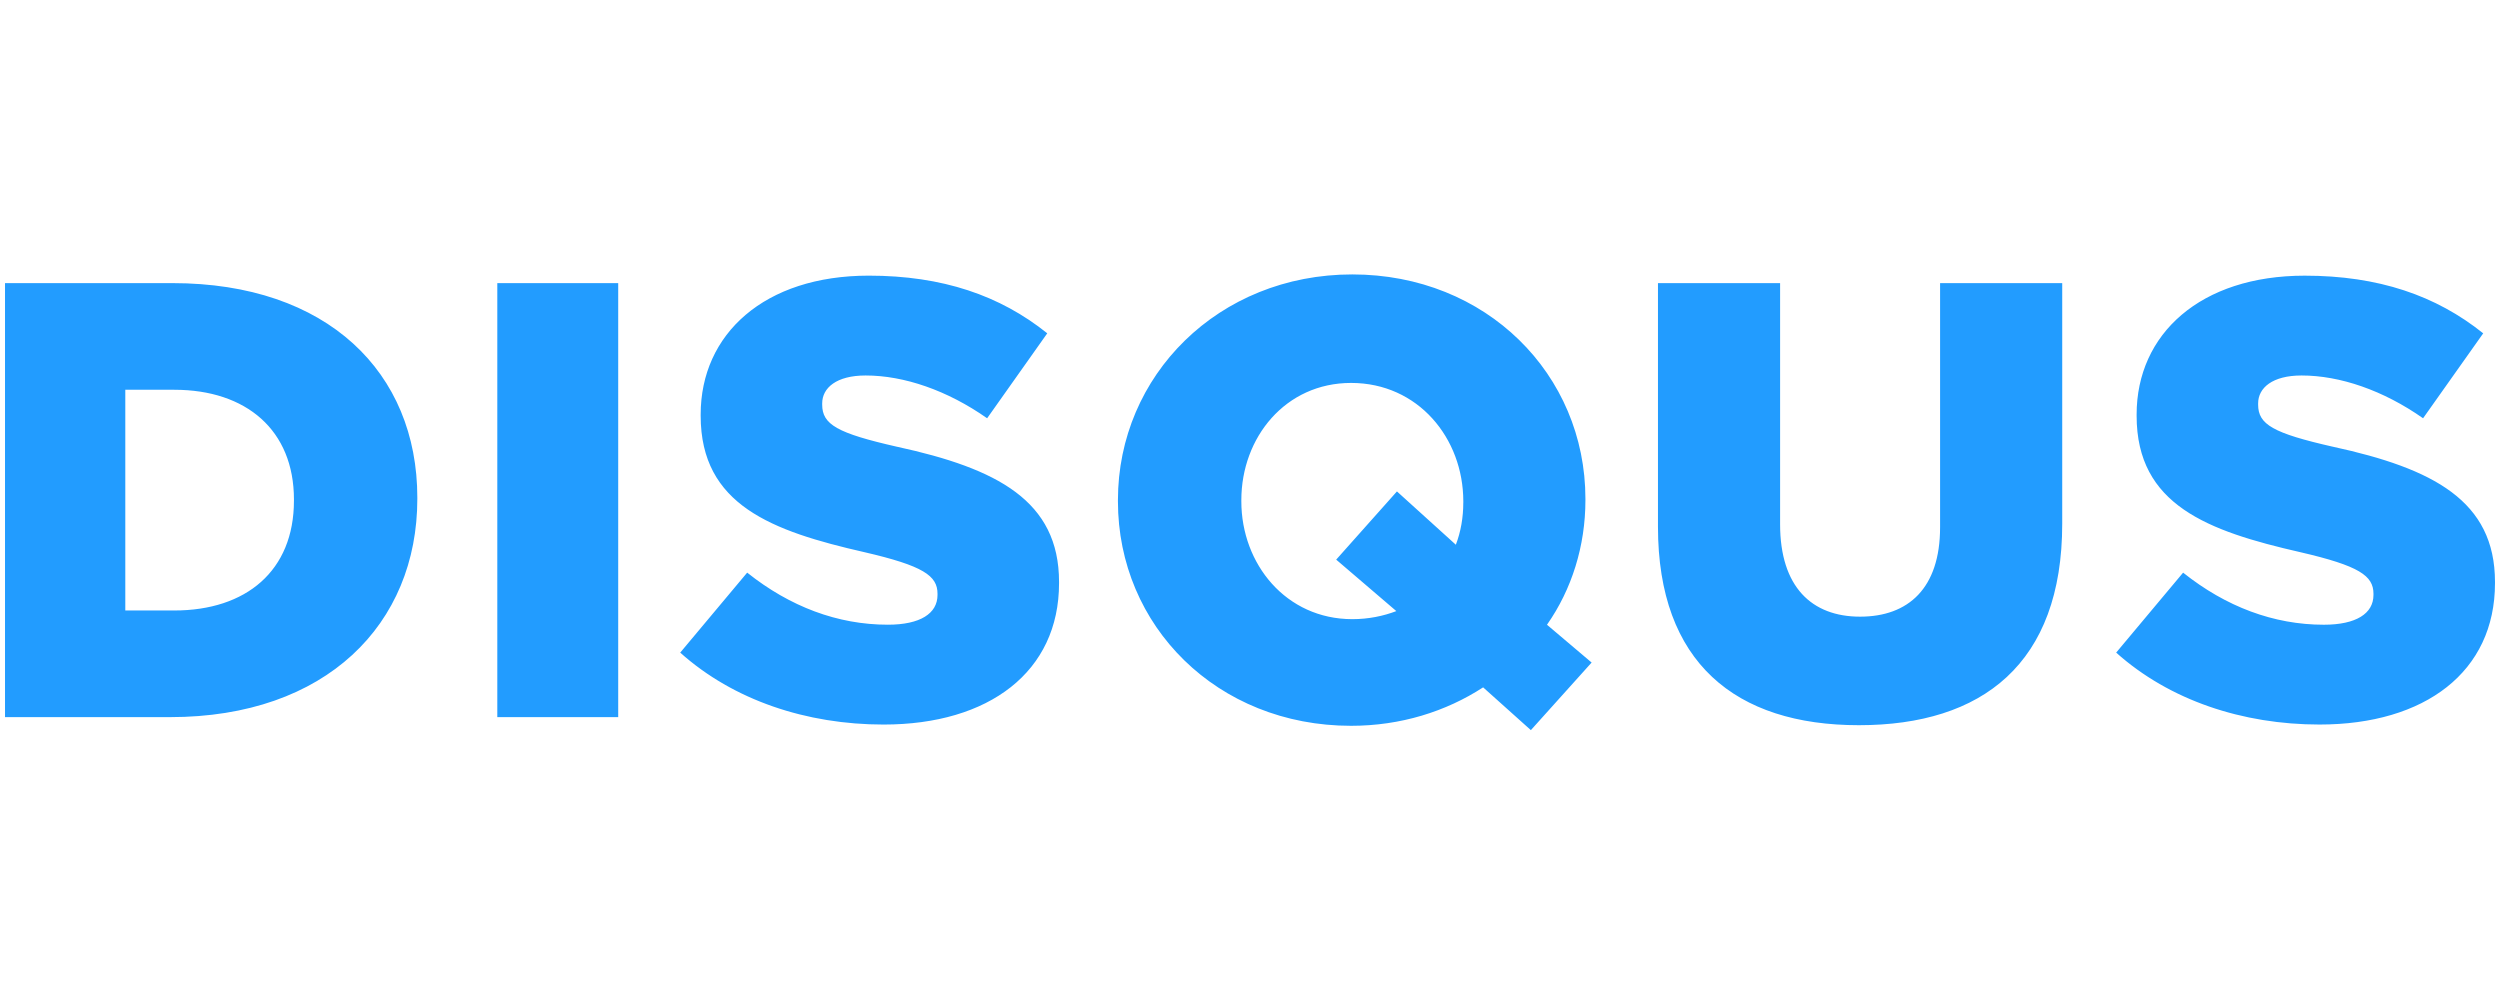
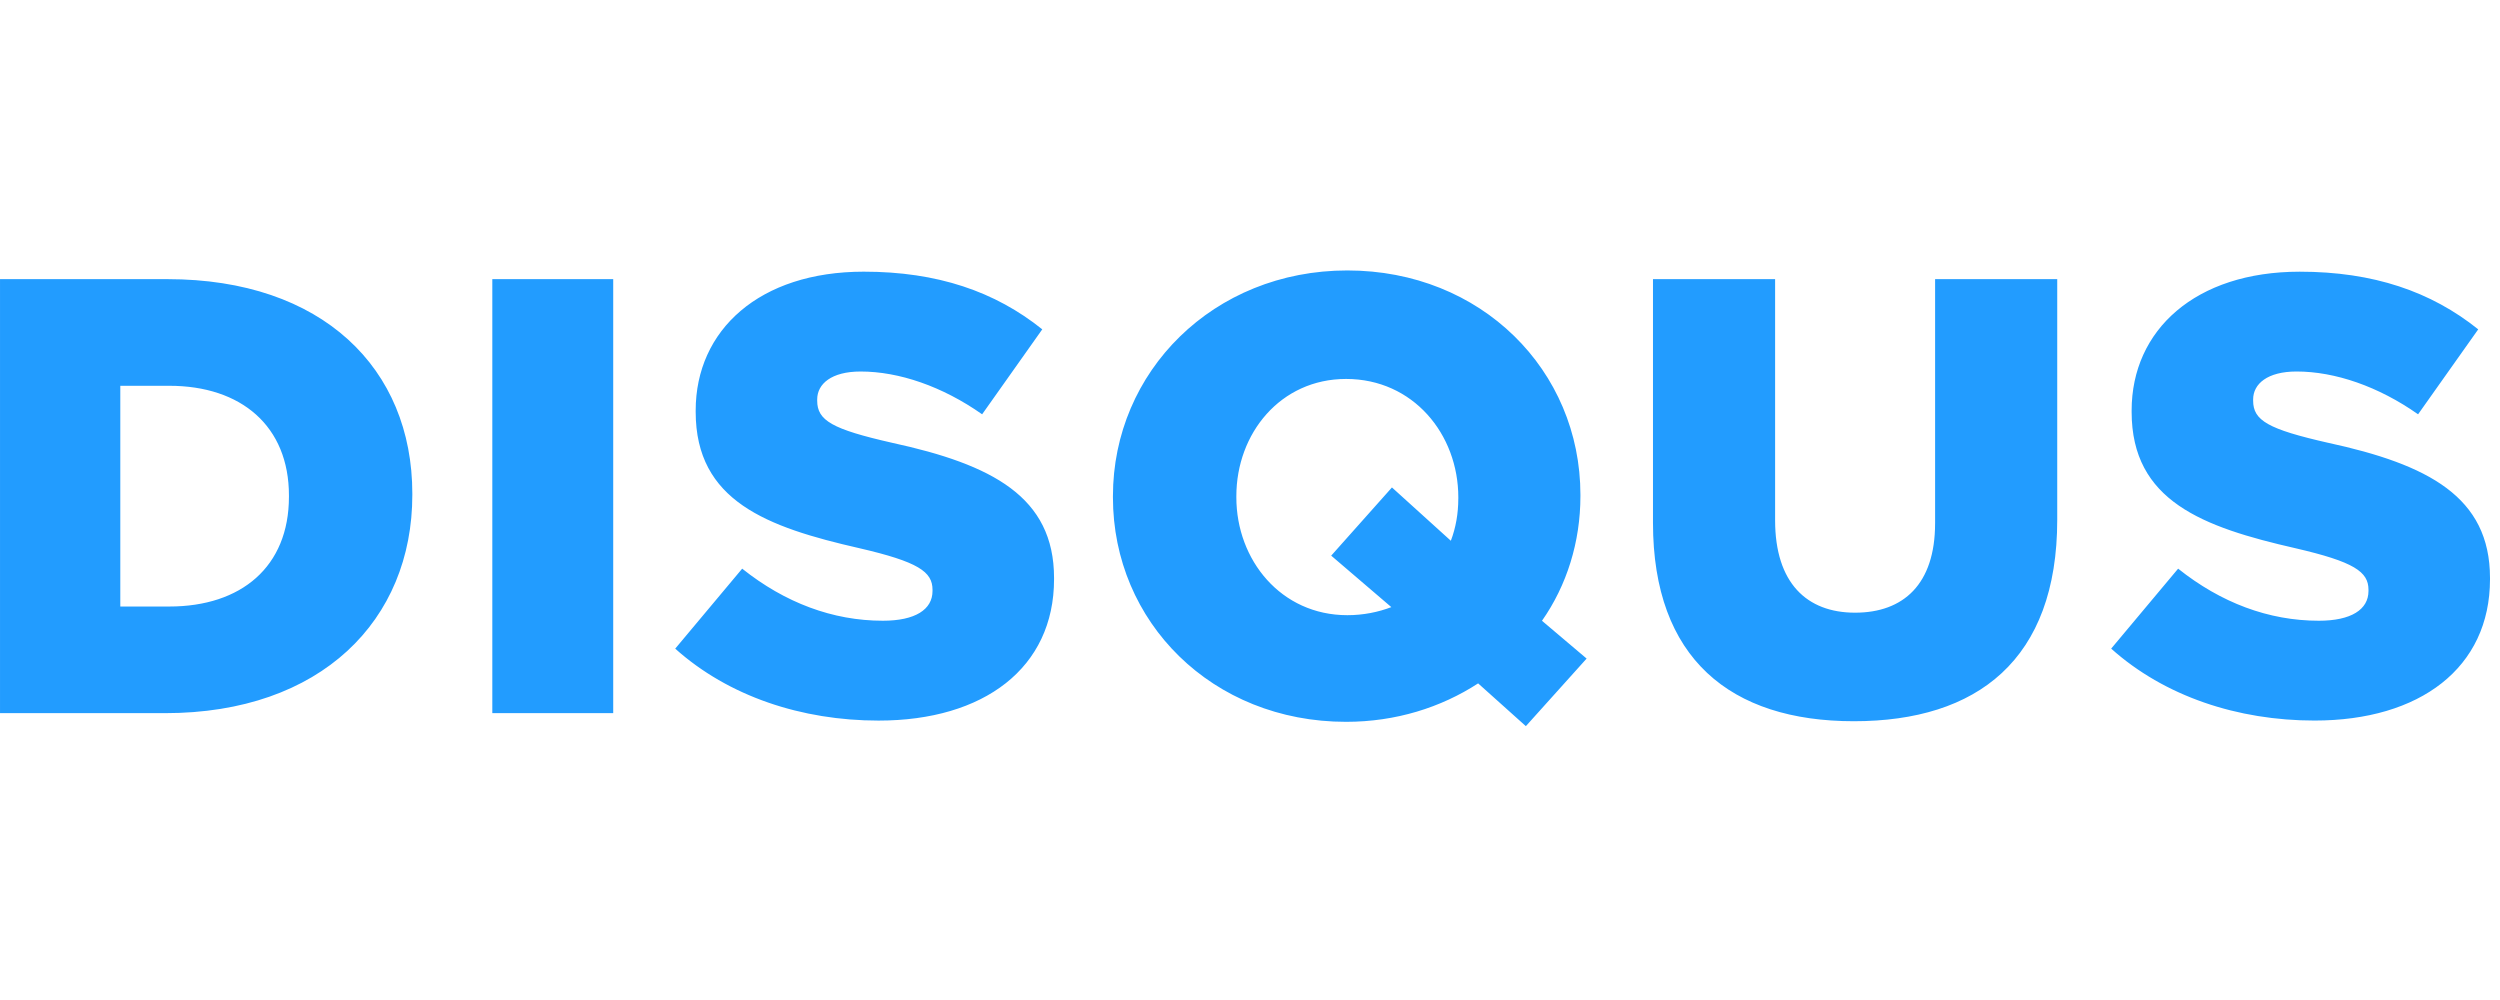
- <svg xmlns="http://www.w3.org/2000/svg" width="438" height="175" viewBox="0 0 438 175">
-   <path d="M30.208 49.602H.878v76.04h28.895c27.376 0 43.342-16.294 43.342-38.237v-.22c.002-21.94-15.75-37.583-42.907-37.583zm21.29 38.128c0 12.272-8.363 19.227-20.963 19.227h-8.582v-38.67h8.582c12.6 0 20.964 7.06 20.964 19.225v.218zm35.63 37.907h21.182V49.602H87.128v76.035zm70.065-47.358c-10.538-2.392-13.145-3.912-13.145-7.386v-.22c0-2.716 2.5-4.888 7.604-4.888 6.733 0 14.338 2.605 21.292 7.496l10.536-14.885c-8.257-6.625-18.358-10.103-31.284-10.103-18.25 0-29.438 10.21-29.438 24.332v.218c0 15.644 12.492 20.207 28.676 23.896 10.32 2.39 12.818 4.127 12.818 7.28v.216c0 3.258-3.042 5.213-8.69 5.213-8.798 0-17.163-3.15-24.657-9.124l-11.732 14.014c9.342 8.365 22.16 12.604 35.63 12.604 18.466 0 30.742-9.233 30.742-24.768v-.217c0-14.23-10.865-19.878-28.352-23.68zm120.573 9.342v-.218c0-21.834-17.38-39.324-40.844-39.324-23.462 0-41.06 17.708-41.06 39.542v.216c0 21.834 17.38 39.324 40.845 39.324 8.69 0 16.62-2.5 23.137-6.736l8.363 7.494 10.645-11.84-7.82-6.623c4.343-6.193 6.734-13.8 6.734-21.835zm-21.398.433c0 2.607-.435 5.105-1.304 7.385l-10.32-9.342-10.644 11.95 10.537 9.017c-2.28.87-4.887 1.412-7.71 1.412-11.622 0-19.444-9.666-19.444-20.64v-.215c0-10.972 7.712-20.532 19.225-20.532 11.733 0 19.664 9.668 19.664 20.748v.216h-.004zm83.534 4.345c0 10.643-5.543 15.64-14.016 15.64-8.47 0-14.012-5.212-14.012-16.185V49.602h-21.398v42.69c0 23.79 13.578 34.763 35.195 34.763 21.618 0 35.63-10.754 35.63-35.305V49.602h-21.398V92.4zm68.868-14.12c-10.537-2.392-13.145-3.912-13.145-7.386v-.22c0-2.716 2.5-4.888 7.607-4.888 6.73 0 14.338 2.605 21.29 7.496L435.058 58.4c-8.255-6.625-18.356-10.103-31.282-10.103-18.25 0-29.44 10.21-29.44 24.332v.217c0 15.644 12.493 20.205 28.677 23.896 10.32 2.39 12.818 4.13 12.818 7.28v.216c0 3.257-3.043 5.214-8.69 5.214-8.8 0-17.165-3.152-24.66-9.125l-11.728 14.01c9.343 8.368 22.16 12.603 35.627 12.603 18.468 0 30.742-9.233 30.742-24.766v-.22c-.002-14.227-10.866-19.875-28.354-23.678z" fill="#229CFF" fill-rule="evenodd" />
+ <svg xmlns="http://www.w3.org/2000/svg" width="500" height="200" viewBox="0 0 500 200">
+   <path d="M33.484 55.83H.002v86.802h32.985c31.252 0 49.478-18.6 49.478-43.65v-.25c.002-25.046-17.98-42.903-48.98-42.903zm24.304 43.524c0 14.01-9.547 21.95-23.93 21.95H24.06V77.158h9.797c14.384 0 23.932 8.058 23.932 21.945v.25h-.002zm40.673 43.273h24.182V55.83h-24.18v86.797zm79.984-54.062c-12.03-2.73-15.006-4.466-15.006-8.43v-.253c0-3.1 2.854-5.58 8.68-5.58 7.687 0 16.368 2.974 24.307 8.558l12.027-16.992c-9.426-7.563-20.957-11.534-35.712-11.534-20.834 0-33.605 11.656-33.605 27.777v.25c0 17.858 14.26 23.067 32.735 27.278 11.78 2.728 14.632 4.71 14.632 8.31v.247c0 3.72-3.472 5.95-9.92 5.95-10.043 0-19.592-3.595-28.147-10.414l-13.393 15.998c10.665 9.55 25.297 14.388 40.674 14.388 21.08 0 35.093-10.54 35.093-28.274v-.247c0-16.245-12.404-22.692-32.366-27.032v.002zm137.64 10.664v-.25c0-24.924-19.84-44.89-46.625-44.89-26.784 0-46.873 20.215-46.873 45.14v.246c0 24.925 19.84 44.89 46.626 44.89 9.92 0 18.973-2.853 26.413-7.69l9.546 8.556 12.152-13.516-8.927-7.56c4.958-7.07 7.687-15.754 7.687-24.927zm-24.426.494c0 2.976-.497 5.827-1.49 8.43L278.39 97.49l-12.15 13.64 12.028 10.295c-2.603.993-5.58 1.612-8.8 1.612-13.27 0-22.198-11.035-22.198-23.562v-.246c0-12.526 8.804-23.44 21.947-23.44 13.393 0 22.447 11.038 22.447 23.686v.247h-.004zm95.358 4.96c0 12.15-6.328 17.854-16 17.854-9.67 0-15.995-5.95-15.995-18.476V55.83h-24.426v48.732c0 27.157 15.5 39.683 40.177 39.683 24.68 0 40.674-12.276 40.674-40.302V55.83h-24.427v48.855zm78.616-16.12c-12.028-2.73-15.005-4.465-15.005-8.43v-.252c0-3.1 2.854-5.58 8.684-5.58 7.683 0 16.368 2.974 24.304 8.558l12.028-16.988c-9.424-7.563-20.955-11.533-35.71-11.533-20.834 0-33.608 11.654-33.608 27.775v.248c0 17.858 14.262 23.065 32.737 27.28 11.78 2.727 14.633 4.713 14.633 8.31v.246c0 3.717-3.474 5.95-9.92 5.95-10.046 0-19.595-3.597-28.15-10.416l-13.39 15.993c10.667 9.553 25.298 14.387 40.67 14.387 21.083 0 35.095-10.54 35.095-28.272v-.25c-.003-16.242-12.404-22.69-32.368-27.03l.002.003z" fill="#229CFF" fill-rule="evenodd" />
</svg>
